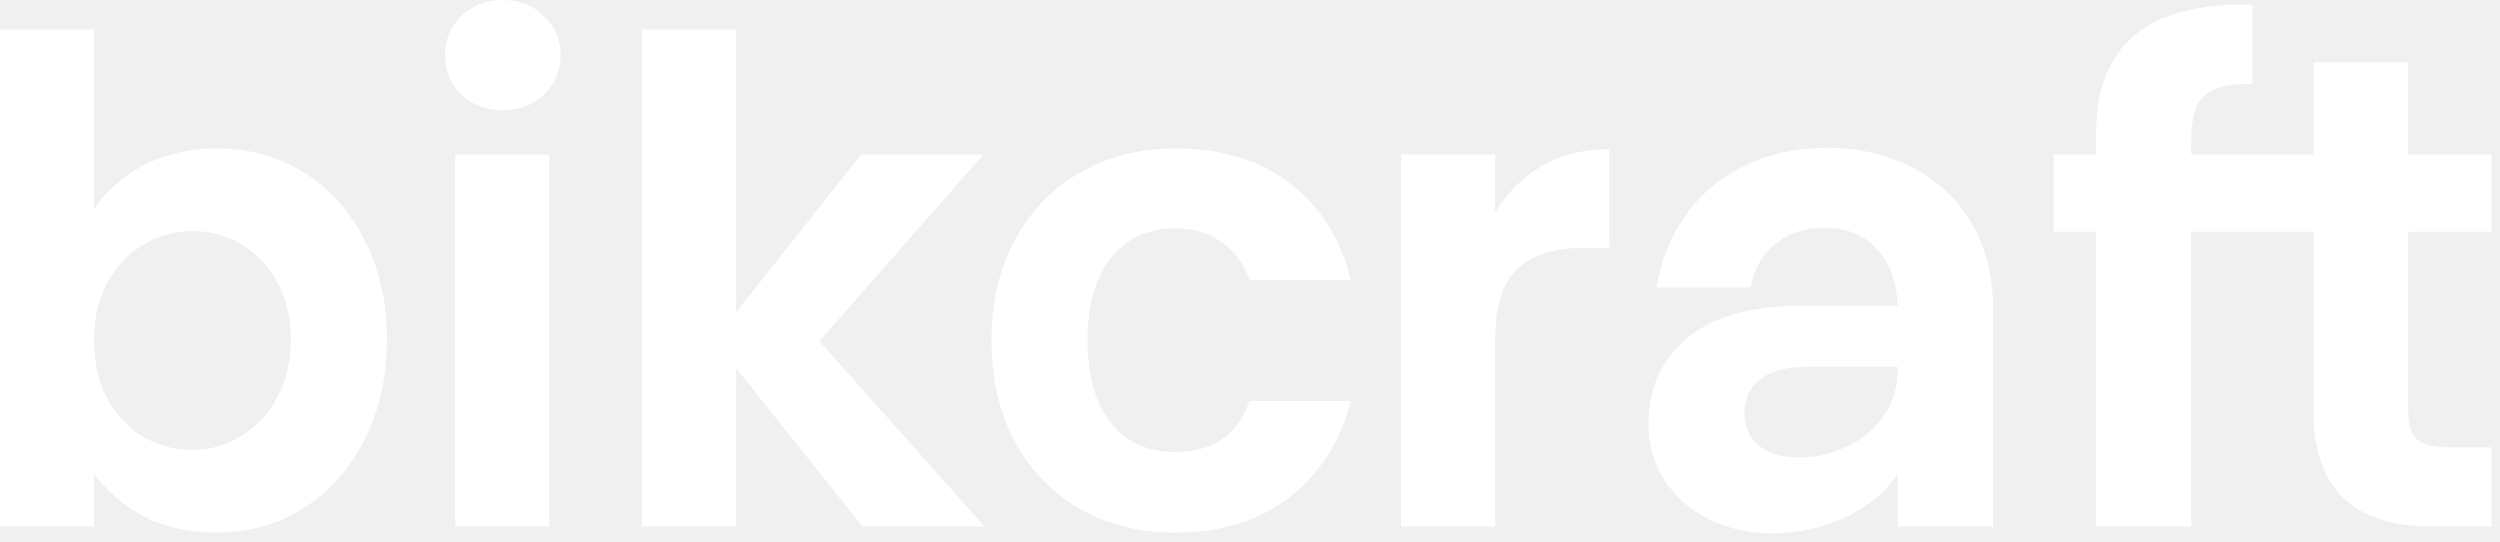
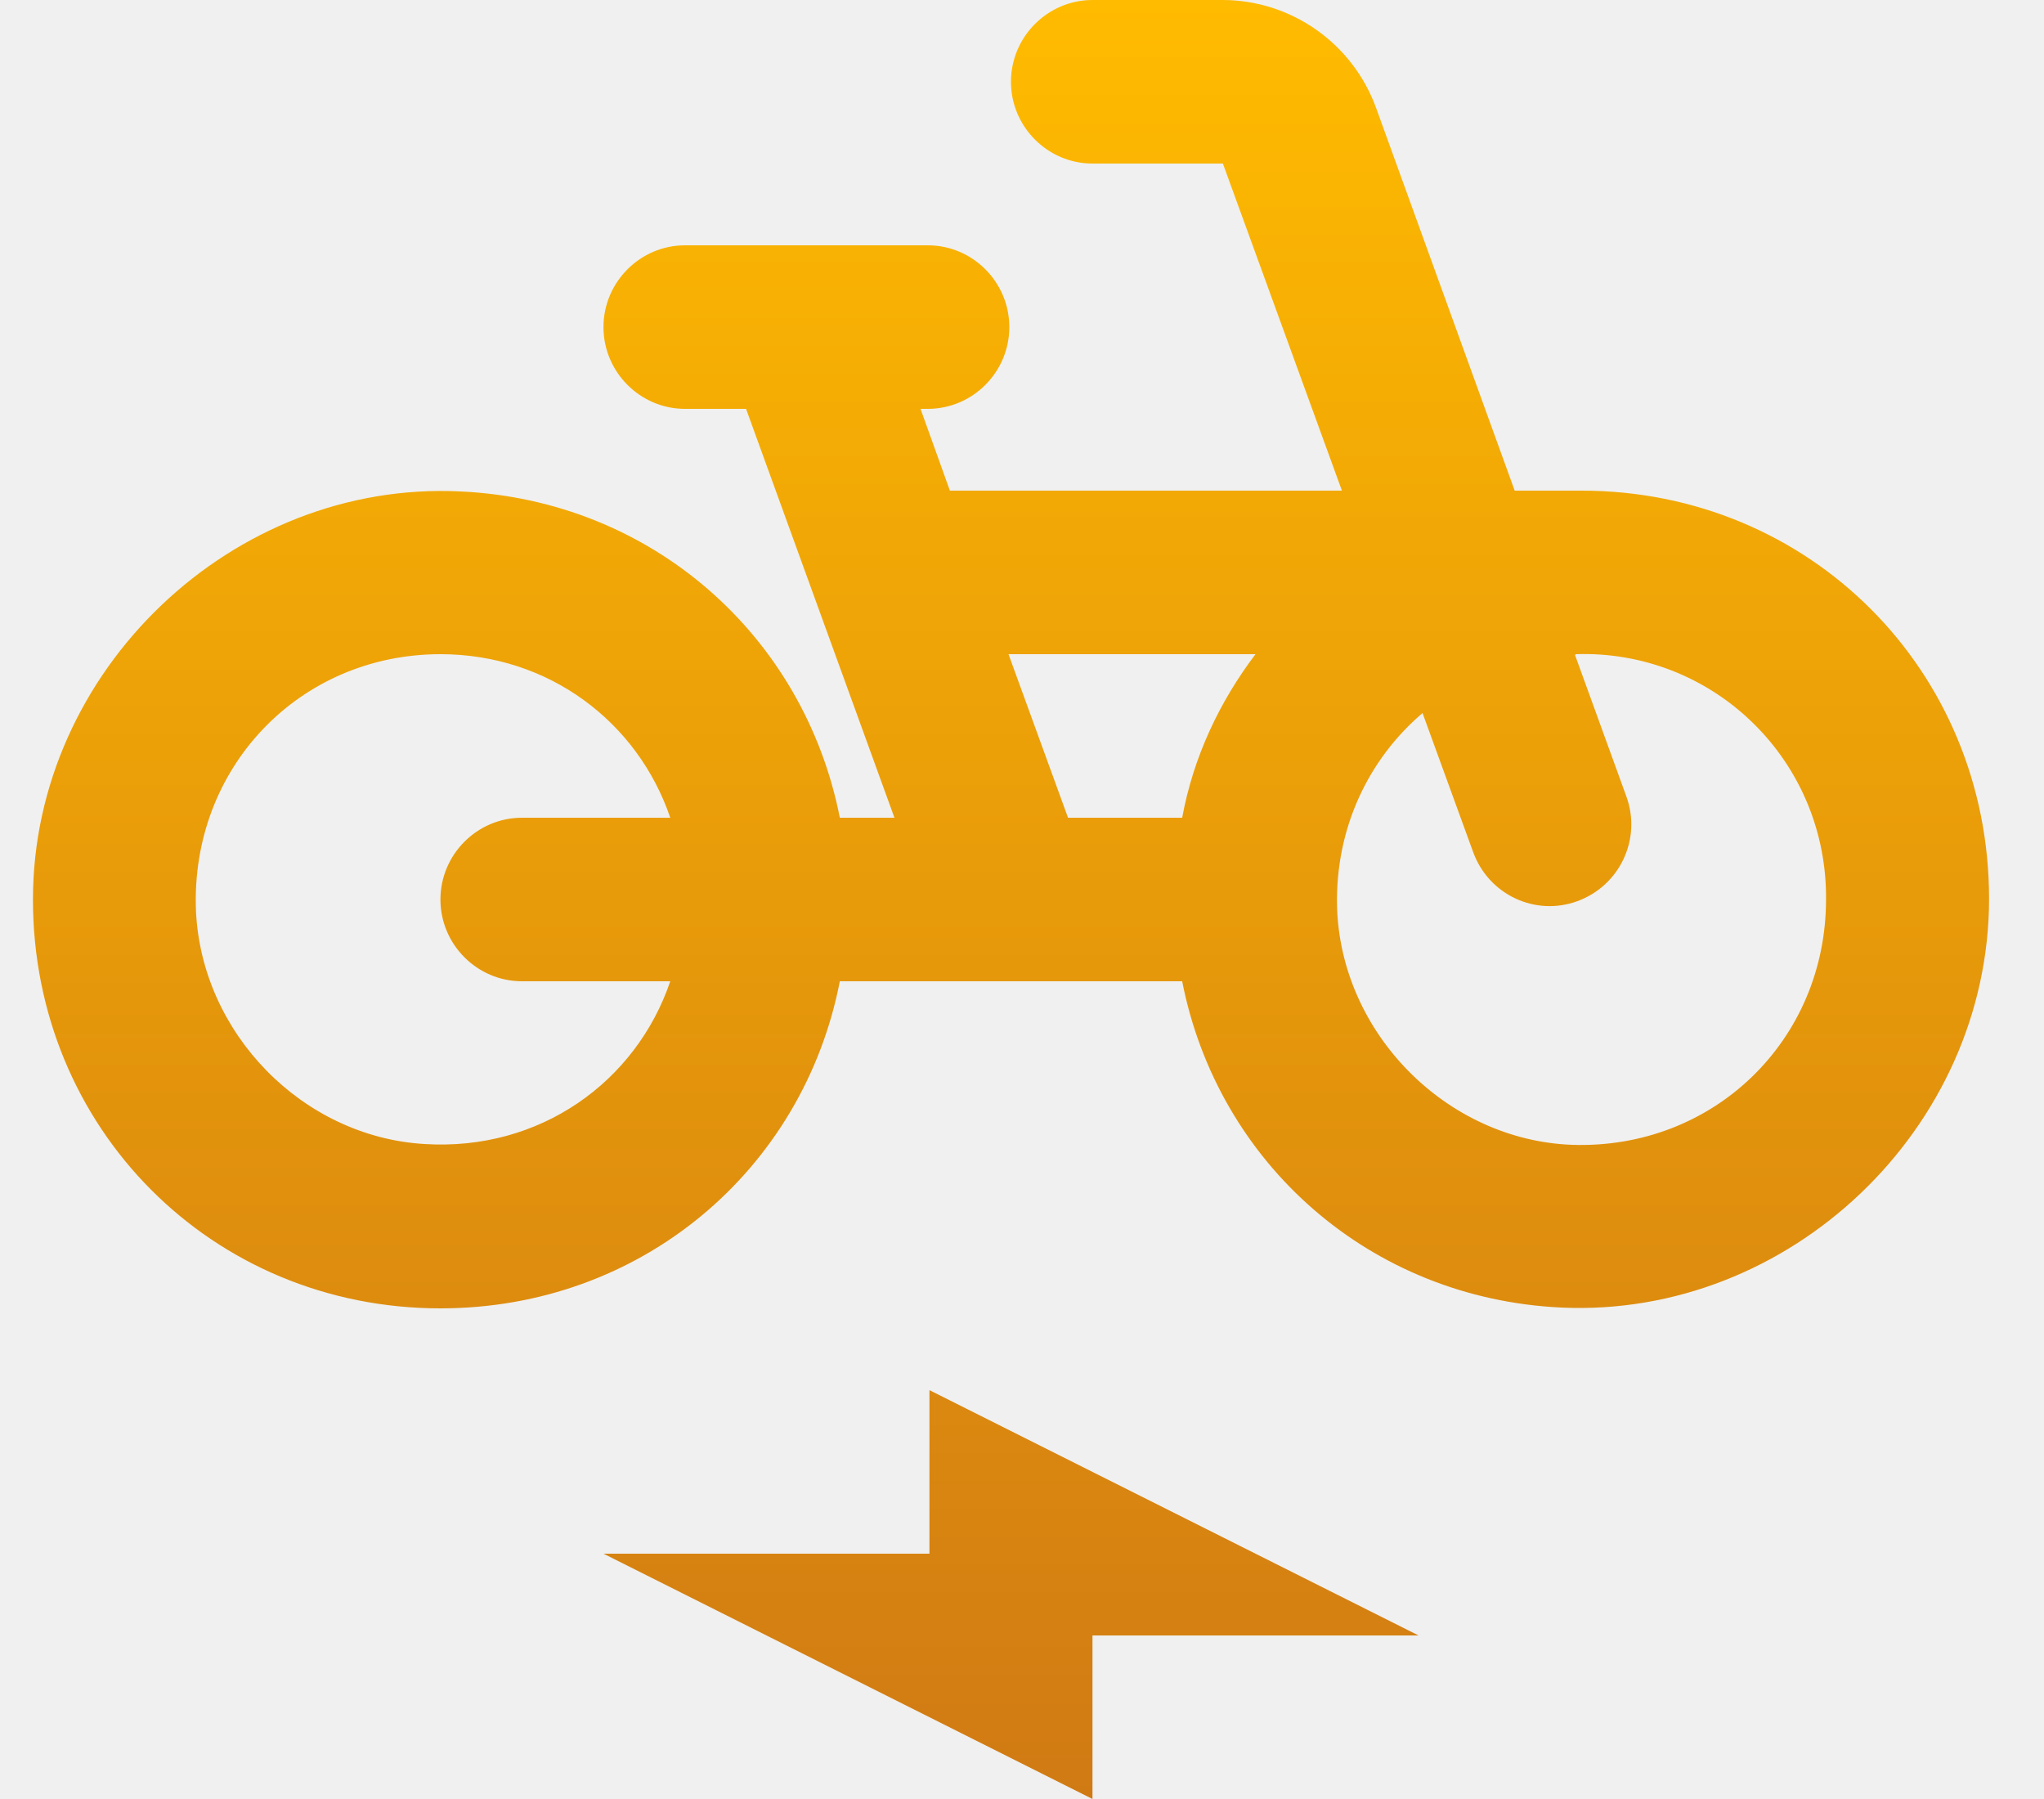
- <svg xmlns="http://www.w3.org/2000/svg" width="134" height="29" viewBox="0 0 134 29" fill="none">
-   <path d="M5.04 11.196C5.688 10.236 6.576 9.456 7.704 8.856C8.856 8.256 10.164 7.956 11.628 7.956C13.332 7.956 14.868 8.376 16.236 9.216C17.628 10.056 18.72 11.256 19.512 12.816C20.328 14.352 20.736 16.14 20.736 18.18C20.736 20.22 20.328 22.032 19.512 23.616C18.72 25.176 17.628 26.388 16.236 27.252C14.868 28.116 13.332 28.548 11.628 28.548C10.14 28.548 8.832 28.26 7.704 27.684C6.6 27.084 5.712 26.316 5.04 25.38V28.224H0V1.584H5.04V11.196ZM15.588 18.18C15.588 16.98 15.336 15.948 14.832 15.084C14.352 14.196 13.704 13.524 12.888 13.068C12.1 12.613 11.206 12.377 10.296 12.384C9.384 12.384 8.52 12.624 7.704 13.104C6.912 13.56 6.264 14.232 5.76 15.12C5.28 16.008 5.04 17.052 5.04 18.252C5.04 19.452 5.28 20.496 5.76 21.384C6.264 22.272 6.912 22.956 7.704 23.436C8.52 23.892 9.384 24.12 10.296 24.12C11.232 24.12 12.096 23.88 12.888 23.4C13.704 22.92 14.352 22.236 14.832 21.348C15.336 20.46 15.588 19.404 15.588 18.18ZM26.954 5.904C26.066 5.904 25.322 5.628 24.722 5.076C24.146 4.5 23.858 3.792 23.858 2.952C23.858 2.112 24.146 1.416 24.722 0.864C25.322 0.288 26.066 0 26.954 0C27.842 0 28.574 0.288 29.15 0.864C29.75 1.416 30.05 2.112 30.05 2.952C30.05 3.792 29.75 4.5 29.15 5.076C28.574 5.628 27.842 5.904 26.954 5.904ZM29.438 8.28V28.224H24.398V8.28H29.438ZM46.226 28.224L39.458 19.728V28.224H34.418V1.584H39.458V16.74L46.154 8.28H52.706L43.922 18.288L52.778 28.224H46.226ZM53.145 18.252C53.145 16.188 53.565 14.388 54.405 12.852C55.245 11.292 56.409 10.092 57.897 9.252C59.385 8.388 61.089 7.956 63.009 7.956C65.481 7.956 67.521 8.58 69.129 9.828C70.761 11.052 71.853 12.78 72.405 15.012H66.97C66.682 14.148 66.19 13.476 65.494 12.996C64.822 12.492 63.982 12.24 62.974 12.24C61.534 12.24 60.394 12.768 59.554 13.824C58.714 14.856 58.294 16.332 58.294 18.252C58.294 20.148 58.714 21.624 59.554 22.68C60.394 23.712 61.534 24.228 62.974 24.228C65.014 24.228 66.346 23.316 66.97 21.492H72.406C71.854 23.652 70.762 25.368 69.13 26.64C67.498 27.912 65.458 28.548 63.01 28.548C61.09 28.548 59.386 28.128 57.898 27.288C56.422 26.436 55.212 25.189 54.406 23.688C53.566 22.128 53.145 20.316 53.145 18.252ZM80.138 11.376C80.756 10.35 81.623 9.495 82.658 8.892C83.714 8.292 84.914 7.992 86.258 7.992V13.284H84.926C83.342 13.284 82.142 13.656 81.326 14.4C80.534 15.144 80.138 16.44 80.138 18.288V28.224H75.098V8.28H80.138V11.376ZM101.712 25.38C101.16 26.292 100.26 27.06 99.012 27.684C97.764 28.284 96.42 28.584 94.98 28.584C93.732 28.584 92.604 28.332 91.596 27.828C90.588 27.324 89.796 26.628 89.22 25.74C88.644 24.852 88.356 23.832 88.356 22.68C88.356 20.832 89.04 19.32 90.408 18.144C91.8 16.968 93.876 16.38 96.636 16.38H101.712C101.664 15.108 101.292 14.1 100.596 13.356C99.924 12.588 98.988 12.204 97.788 12.204C96.732 12.204 95.856 12.492 95.16 13.068C94.464 13.62 94.02 14.4 93.828 15.408H88.788C89.028 13.968 89.544 12.684 90.336 11.556C91.145 10.41 92.236 9.492 93.504 8.892C94.824 8.244 96.3 7.92 97.932 7.92C99.612 7.92 101.124 8.268 102.468 8.964C103.803 9.629 104.916 10.667 105.672 11.952C106.44 13.248 106.824 14.772 106.824 16.524V28.224H101.712V25.38ZM96.456 24.516C97.296 24.516 98.112 24.336 98.904 23.976C99.72 23.616 100.392 23.076 100.92 22.356C101.448 21.636 101.712 20.784 101.712 19.8V19.656H96.924C95.772 19.656 94.908 19.884 94.332 20.34C93.78 20.796 93.504 21.396 93.504 22.14C93.504 22.86 93.756 23.436 94.26 23.868C94.788 24.3 95.52 24.516 96.456 24.516ZM117.453 12.42V28.224H112.341V12.42H110.073V8.28H112.341V7.272C112.341 4.824 113.037 3.024 114.429 1.872C115.821 0.72 117.921 0.18 120.729 0.252V4.5C119.505 4.476 118.653 4.68 118.173 5.112C117.693 5.544 117.453 6.324 117.453 7.452V8.28H124.003V3.348H129.079V8.28H133.543V12.42H129.079V22.068C129.079 22.74 129.235 23.232 129.547 23.544C129.883 23.832 130.435 23.976 131.203 23.976H133.543V28.224H130.375C126.127 28.224 124.003 26.16 124.003 22.032V12.42H117.453Z" fill="white" />
+ <svg xmlns="http://www.w3.org/2000/svg" width="25" height="22" viewBox="0 0 25 22" fill="none">
+   <path d="M19.343 6H18.526L16.831 1.32C16.691 0.934 16.436 0.601 16.101 0.365C15.766 0.129 15.367 0.001 14.957 0H13.362C12.814 0 12.365 0.45 12.365 1C12.365 1.55 12.814 2 13.362 2H14.957L16.413 6H11.618L11.259 5H11.348C11.897 5 12.345 4.55 12.345 4C12.345 3.45 11.897 3 11.348 3H8.378C7.83 3 7.381 3.45 7.381 4C7.381 4.55 7.83 5 8.378 5H9.125L10.94 10H10.272C9.833 7.77 7.969 6.12 5.636 6.01C2.845 5.87 0.403 8.2 0.403 11C0.403 13.8 2.596 16 5.387 16C7.84 16 9.823 14.31 10.272 12H14.459C14.897 14.23 16.762 15.88 19.094 15.99C21.886 16.12 24.328 13.8 24.328 10.99C24.328 8.2 22.135 6 19.343 6ZM6.384 12H8.198C7.78 13.23 6.603 14.08 5.188 13.99C3.702 13.9 2.466 12.64 2.397 11.14C2.327 9.39 3.663 8 5.387 8C6.713 8 7.8 8.83 8.198 10H6.384C5.836 10 5.387 10.45 5.387 11C5.387 11.55 5.836 12 6.384 12ZM14.459 10H13.063L12.335 8H15.356C14.917 8.58 14.598 9.25 14.459 10ZM19.224 14C17.689 13.94 16.393 12.63 16.353 11.08C16.333 10.12 16.742 9.28 17.399 8.72L18.018 10.42C18.207 10.94 18.775 11.21 19.294 11.02C19.812 10.83 20.081 10.26 19.892 9.74L19.264 8.01L19.274 8C19.673 7.986 20.072 8.054 20.445 8.199C20.817 8.344 21.157 8.563 21.443 8.844C21.729 9.124 21.956 9.46 22.109 9.83C22.262 10.201 22.338 10.599 22.334 11C22.334 12.72 20.958 14.06 19.224 14ZM11.368 19H7.381L13.362 22V20H17.35L11.368 17V19Z" fill="url(#paint0_linear_53_337)" />
+   <defs>
+     <linearGradient id="paint0_linear_53_337" x1="12.365" y1="0" x2="12.365" y2="22" gradientUnits="userSpaceOnUse">
+       <stop stop-color="#FFBB00" />
+       <stop offset="1" stop-color="#D07A14" />
+     </linearGradient>
+   </defs>
</svg>
